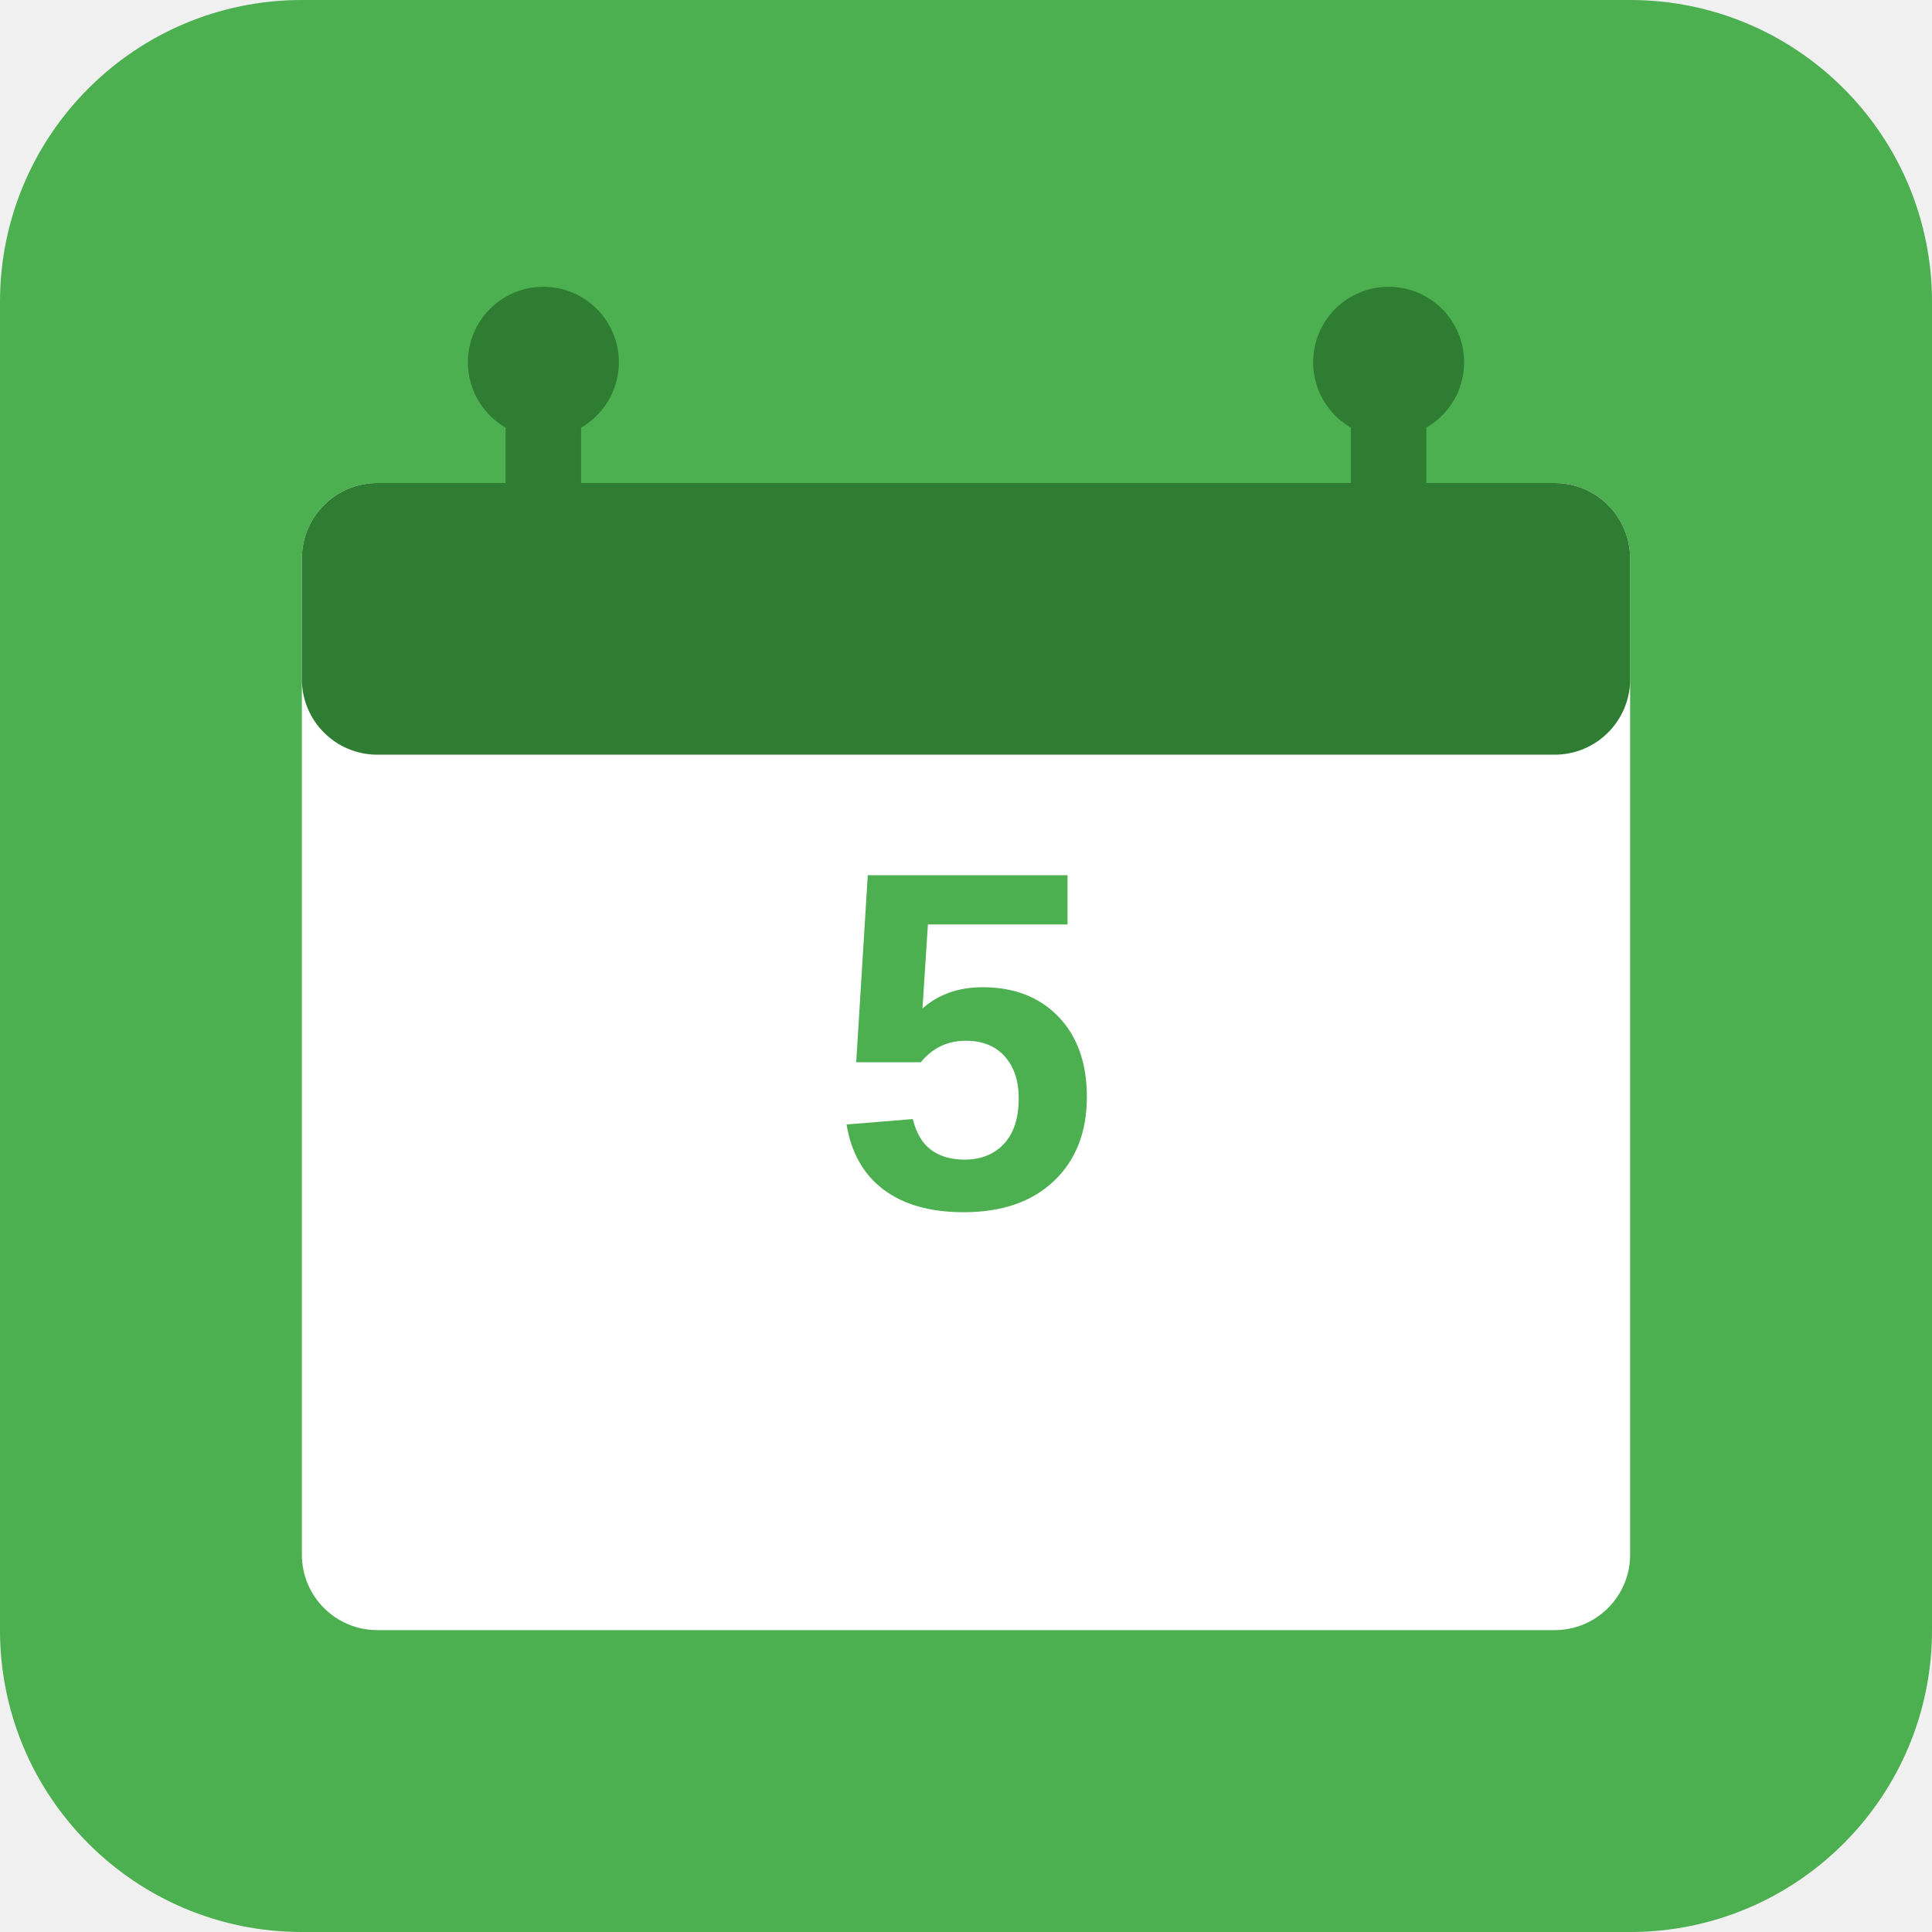
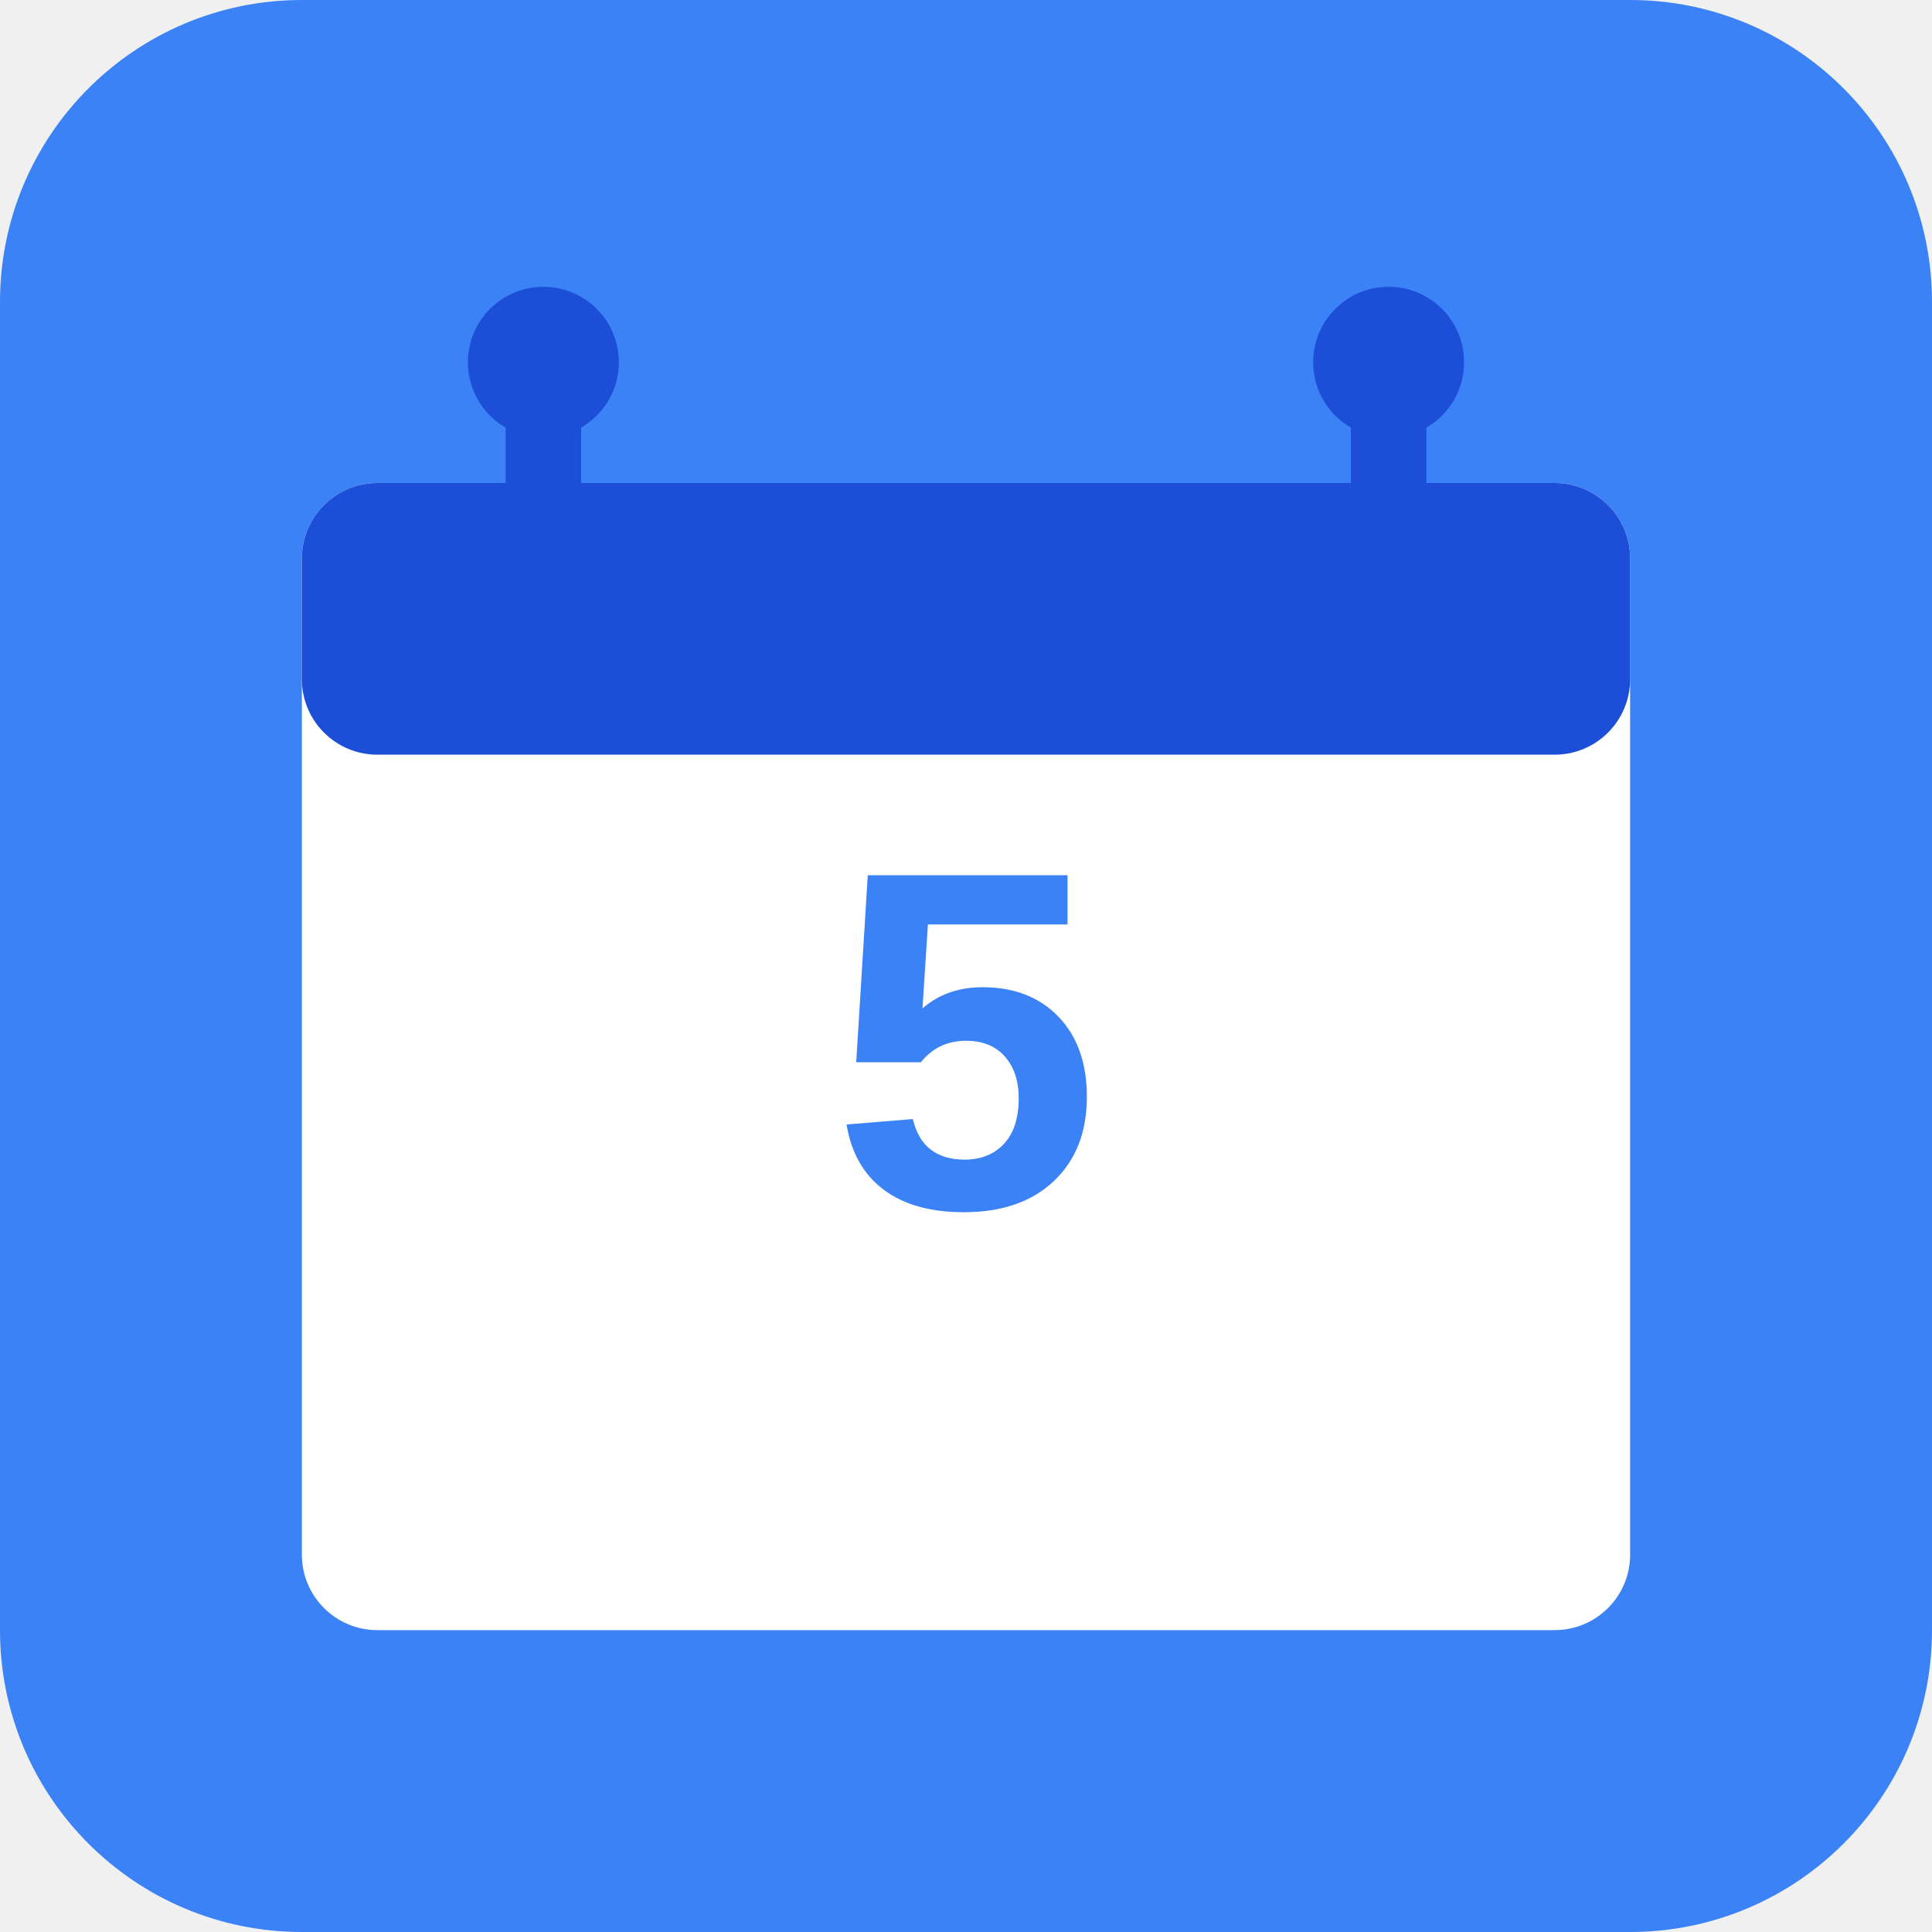
<svg xmlns="http://www.w3.org/2000/svg" width="512" height="512" viewBox="0 0 512 512">
-   <rect width="512" height="512" rx="80" fill="#4CAF50" />
+   <rect width="512" height="512" rx="80" fill="#3b82f6" />
  <rect x="80" y="128" width="352" height="304" rx="20" fill="white" />
-   <rect x="80" y="128" width="352" height="72" rx="20" fill="#2E7D32" />
-   <circle cx="144" cy="96" r="20" fill="#2E7D32" />
-   <circle cx="368" cy="96" r="20" fill="#2E7D32" />
-   <rect x="134" y="96" width="20" height="56" fill="#2E7D32" />
-   <rect x="358" y="96" width="20" height="56" fill="#2E7D32" />
-   <text x="256" y="320" font-family="Arial, sans-serif" font-size="128" font-weight="bold" fill="#4CAF50" text-anchor="middle">5</text>
+   <rect x="80" y="128" width="352" height="72" rx="20" fill="#1d4ed8" />
+   <circle cx="144" cy="96" r="20" fill="#1d4ed8" />
+   <circle cx="368" cy="96" r="20" fill="#1d4ed8" />
+   <rect x="134" y="96" width="20" height="56" fill="#1d4ed8" />
+   <rect x="358" y="96" width="20" height="56" fill="#1d4ed8" />
+   <text x="256" y="320" font-family="Arial, sans-serif" font-size="128" font-weight="bold" fill="#3b82f6" text-anchor="middle">5</text>
</svg>
